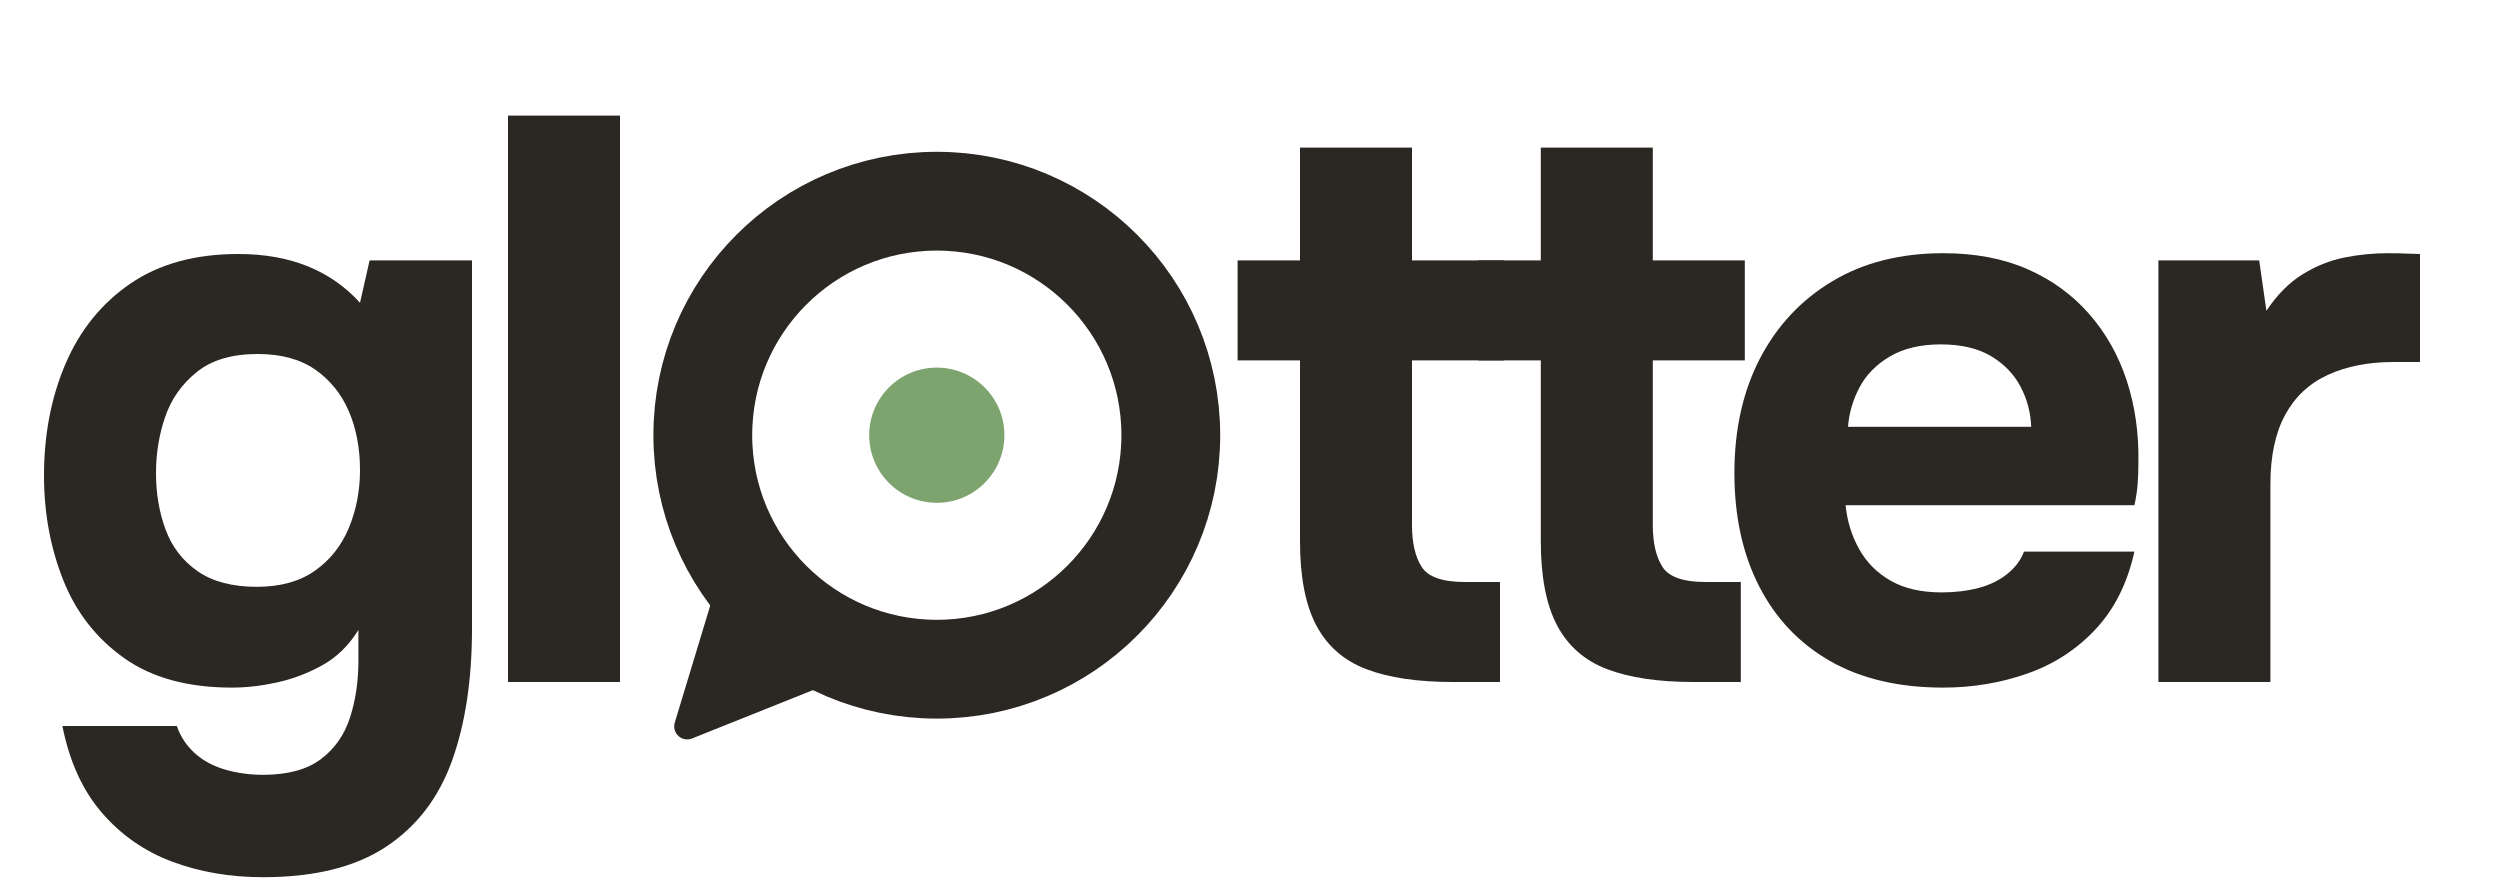
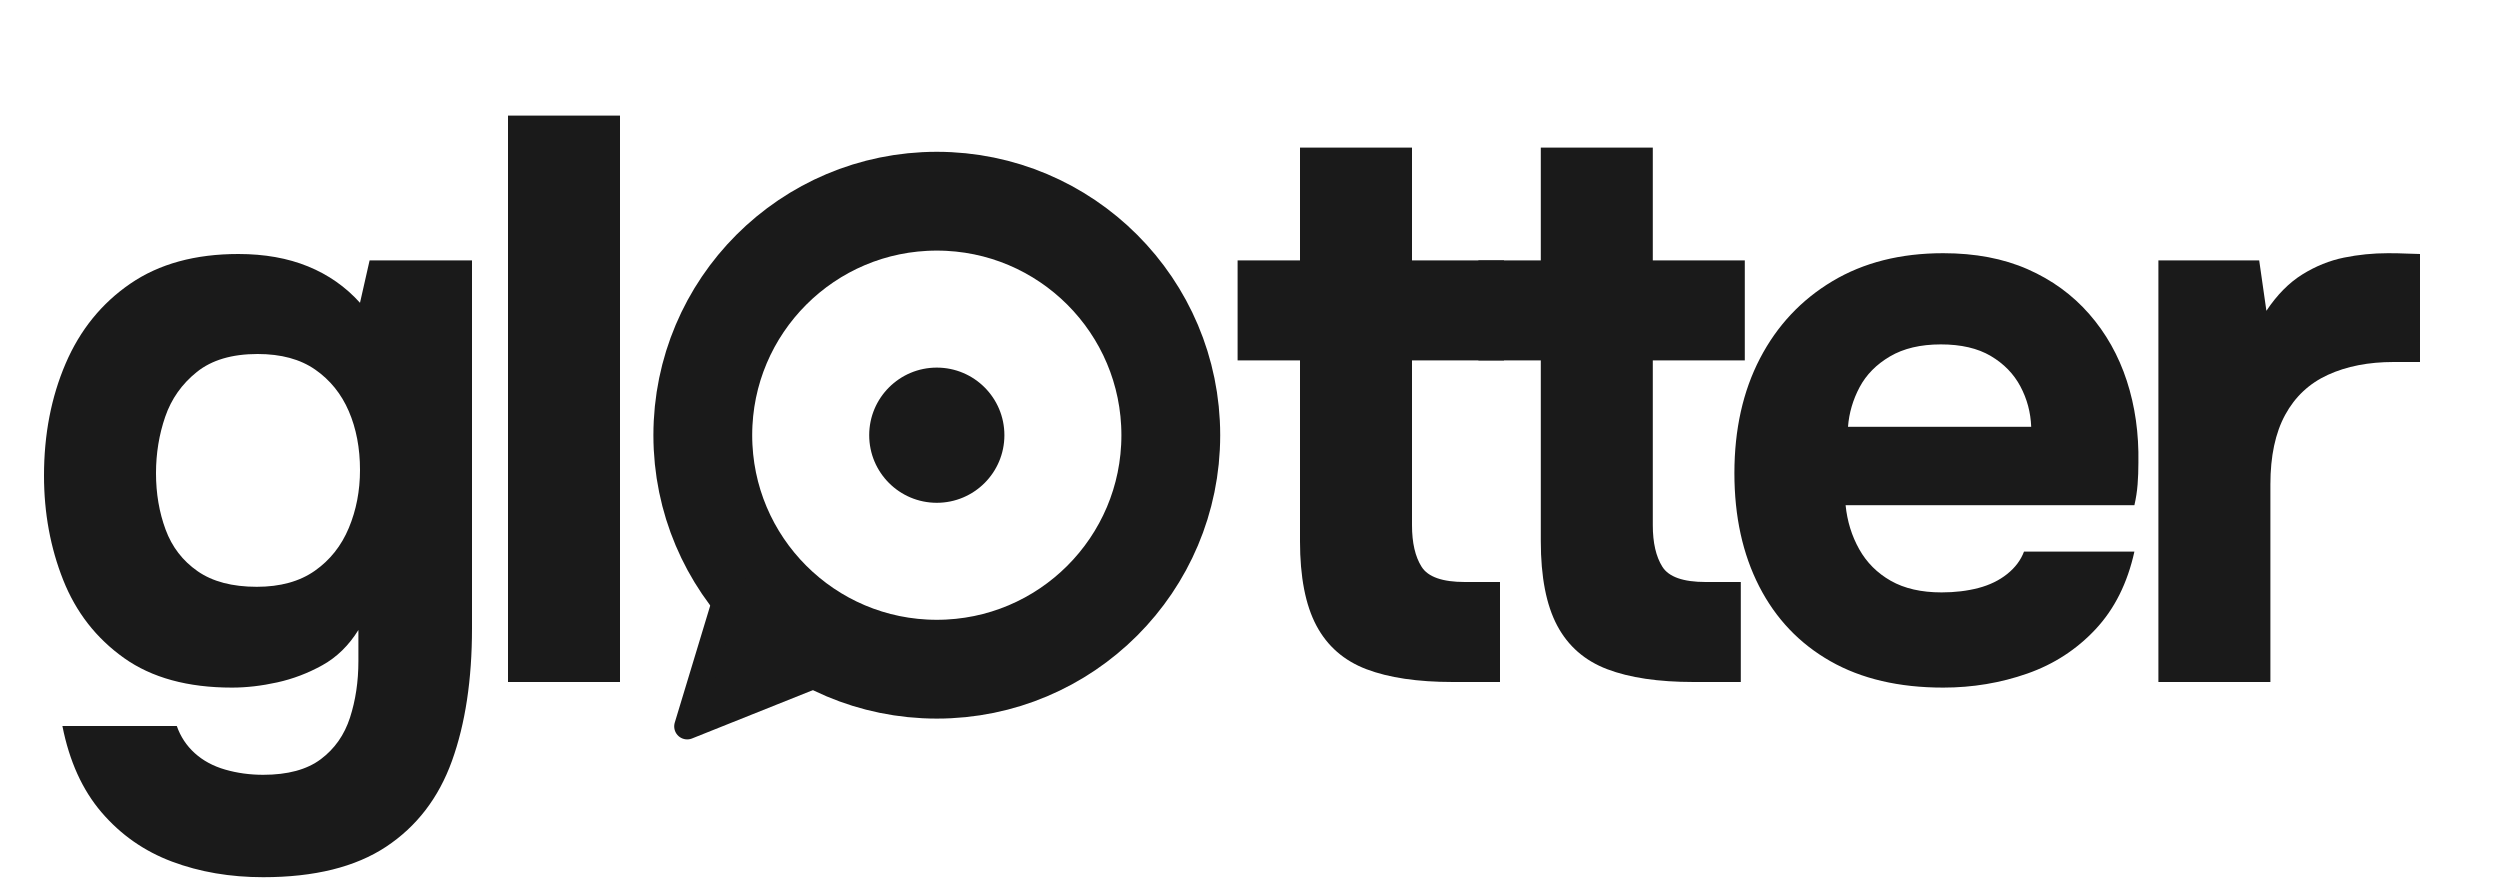
<svg xmlns="http://www.w3.org/2000/svg" width="625" height="224" viewBox="0 0 625 224">
-   <g fill="#2b2823">
+   <g fill="#1a1a1a">
    <path d="M65.8 219.3 L65.8 219.3 C57.533 219.3 49.933 218 43 215.4 C36.067 212.8 30.2 208.7 25.4 203.1 C20.6 197.5 17.333 190.3 15.6 181.5 L15.6 181.5 L44.2 181.5 C45.133 184.167 46.633 186.433 48.7 188.3 C50.767 190.167 53.3 191.533 56.3 192.4 C59.3 193.267 62.467 193.7 65.8 193.7 L65.8 193.7 C71.933 193.7 76.733 192.4 80.2 189.8 C83.667 187.2 86.1 183.733 87.5 179.4 C88.9 175.067 89.6 170.367 89.6 165.3 L89.6 165.3 L89.6 157.5 C87.2 161.367 84.2 164.3 80.6 166.3 C77 168.3 73.233 169.733 69.3 170.6 C65.367 171.467 61.6 171.9 58 171.9 L58 171.9 C46.933 171.9 37.933 169.433 31 164.5 C24.067 159.567 19 153.067 15.8 145 C12.6 136.933 11 128.233 11 118.9 L11 118.9 C11 108.633 12.8 99.3 16.4 90.9 C20 82.5 25.4 75.833 32.6 70.9 C39.8 65.967 48.8 63.5 59.6 63.5 L59.6 63.5 C66.133 63.5 71.933 64.533 77 66.6 C82.067 68.667 86.4 71.7 90 75.7 L90 75.7 L92.4 65.1 L118 65.1 L118 157.1 C118 169.9 116.333 180.933 113 190.2 C109.667 199.467 104.167 206.633 96.5 211.7 C88.833 216.767 78.6 219.3 65.8 219.3 Z M64.2 146.7 L64.2 146.7 C70.067 146.7 74.9 145.367 78.7 142.7 C82.5 140.033 85.333 136.467 87.2 132 C89.067 127.533 90 122.7 90 117.5 L90 117.5 C90 112.033 89.067 107.133 87.2 102.8 C85.333 98.467 82.533 95 78.8 92.4 C75.067 89.8 70.267 88.5 64.4 88.5 L64.4 88.5 C58 88.5 52.933 90 49.2 93 C45.467 96 42.833 99.733 41.3 104.2 C39.767 108.667 39 113.367 39 118.3 L39 118.3 C39 123.367 39.8 128.067 41.4 132.4 C43 136.733 45.667 140.2 49.4 142.8 C53.133 145.4 58.067 146.7 64.2 146.7 Z" />
    <path d="M155 170.5 L127 170.5 L127 28.9 L155 28.9 Z" />
    <path d="M375 170.5 L363.2 170.5 C354.4 170.5 347.2 169.433 341.6 167.3 C336 165.167 331.833 161.533 329.1 156.4 C326.367 151.267 325 144.233 325 135.3 L325 135.3 L325 90.1 L309.4 90.1 L309.4 65.1 L325 65.1 L325 36.9 L353 36.9 L353 65.1 L376 65.1 L376 90.1 L353 90.1 L353 131.3 C353 135.7 353.8 139.167 355.4 141.7 C357 144.233 360.6 145.5 366.2 145.5 L366.2 145.5 L375 145.5 Z" />
    <path d="M435.2 170.5 L423.4 170.5 C414.6 170.5 407.4 169.433 401.8 167.3 C396.2 165.167 392.033 161.533 389.3 156.4 C386.567 151.267 385.2 144.233 385.2 135.3 L385.2 135.3 L385.2 90.1 L369.6 90.1 L369.6 65.1 L385.2 65.1 L385.2 36.9 L413.2 36.9 L413.2 65.1 L436.2 65.1 L436.2 90.1 L413.2 90.1 L413.2 131.3 C413.2 135.7 414 139.167 415.6 141.7 C417.2 144.233 420.8 145.5 426.4 145.5 L426.4 145.5 L435.2 145.5 Z" />
    <path d="M485.8 171.9 L485.8 171.9 C474.733 171.9 465.333 169.7 457.6 165.3 C449.867 160.9 443.933 154.667 439.8 146.6 C435.667 138.533 433.6 129.1 433.6 118.3 L433.6 118.3 C433.6 107.367 435.733 97.8 440 89.6 C444.267 81.4 450.3 74.967 458.1 70.3 C465.9 65.633 475.133 63.3 485.8 63.3 L485.8 63.3 C493.8 63.3 500.833 64.633 506.9 67.3 C512.967 69.967 518.1 73.7 522.3 78.5 C526.5 83.3 529.633 88.867 531.7 95.2 C533.767 101.533 534.733 108.367 534.6 115.7 L534.6 115.7 C534.6 117.567 534.533 119.367 534.4 121.1 C534.267 122.833 534 124.567 533.6 126.3 L533.6 126.3 L461.4 126.3 C461.8 130.3 462.933 133.967 464.8 137.3 C466.667 140.633 469.3 143.267 472.7 145.2 C476.1 147.133 480.333 148.1 485.4 148.1 L485.4 148.1 C488.733 148.1 491.8 147.733 494.6 147 C497.4 146.267 499.8 145.1 501.8 143.5 C503.8 141.9 505.2 140.033 506 137.9 L506 137.9 L533.6 137.9 C531.867 145.767 528.633 152.233 523.9 157.3 C519.167 162.367 513.467 166.067 506.8 168.4 C500.133 170.733 493.133 171.9 485.8 171.9 Z M462 106.7 L507.8 106.7 C507.667 103.1 506.767 99.733 505.1 96.6 C503.433 93.467 500.967 90.933 497.7 89 C494.433 87.067 490.267 86.1 485.2 86.1 L485.2 86.1 C480.133 86.1 475.9 87.1 472.5 89.1 C469.1 91.1 466.567 93.667 464.9 96.8 C463.233 99.933 462.267 103.233 462 106.7 Z" />
    <path d="M567.6 170.5 L539.6 170.5 L539.6 65.1 L564.8 65.1 L566.6 77.7 C569.267 73.7 572.267 70.667 575.6 68.6 C578.933 66.533 582.4 65.133 586 64.4 C589.6 63.667 593.267 63.3 597 63.3 L597 63.3 C598.733 63.3 600.333 63.333 601.8 63.4 C603.267 63.467 604.333 63.5 605 63.5 L605 63.5 L605 90.5 L598.4 90.5 C592.133 90.5 586.667 91.567 582 93.7 C577.333 95.833 573.767 99.167 571.3 103.7 C568.833 108.233 567.6 114.033 567.6 121.1 L567.6 121.1 Z" />
  </g>
-   <path d="M292.7 108.8 C292.7 141.109 266.509 167.3 234.2 167.3 C201.891 167.3 175.7 141.109 175.7 108.8 C175.7 76.491 201.891 50.3 234.2 50.3 C266.509 50.3 292.7 76.491 292.7 108.8 Z" fill="none" stroke="#2b2823" stroke-width="24.7" />
-   <path d="M184.8 138.7 L171.8 181.6 L217.3 163.4 Z" fill="#2b2823" stroke="#2b2823" stroke-width="6.5" stroke-linejoin="round" />
-   <path d="M251.1 108.8 C251.1 118.134 243.534 125.7 234.2 125.7 C224.866 125.7 217.3 118.134 217.3 108.8 C217.3 99.466 224.866 91.9 234.2 91.9 C243.534 91.9 251.1 99.466 251.1 108.8 Z" fill="#7da36f" />
+   <path d="M292.7 108.8 C292.7 141.109 266.509 167.3 234.2 167.3 C201.891 167.3 175.7 141.109 175.7 108.8 C175.7 76.491 201.891 50.3 234.2 50.3 C266.509 50.3 292.7 76.491 292.7 108.8 Z" fill="none" stroke="#1a1a1a" stroke-width="24.7" />
+   <path d="M184.8 138.7 L171.8 181.6 L217.3 163.4 Z" fill="#1a1a1a" stroke="#1a1a1a" stroke-width="6.5" stroke-linejoin="round" />
+   <path d="M251.1 108.8 C251.1 118.134 243.534 125.7 234.2 125.7 C224.866 125.7 217.3 118.134 217.3 108.8 C217.3 99.466 224.866 91.9 234.2 91.9 C243.534 91.9 251.1 99.466 251.1 108.8 Z" fill="#1a1a1a" />
</svg>
